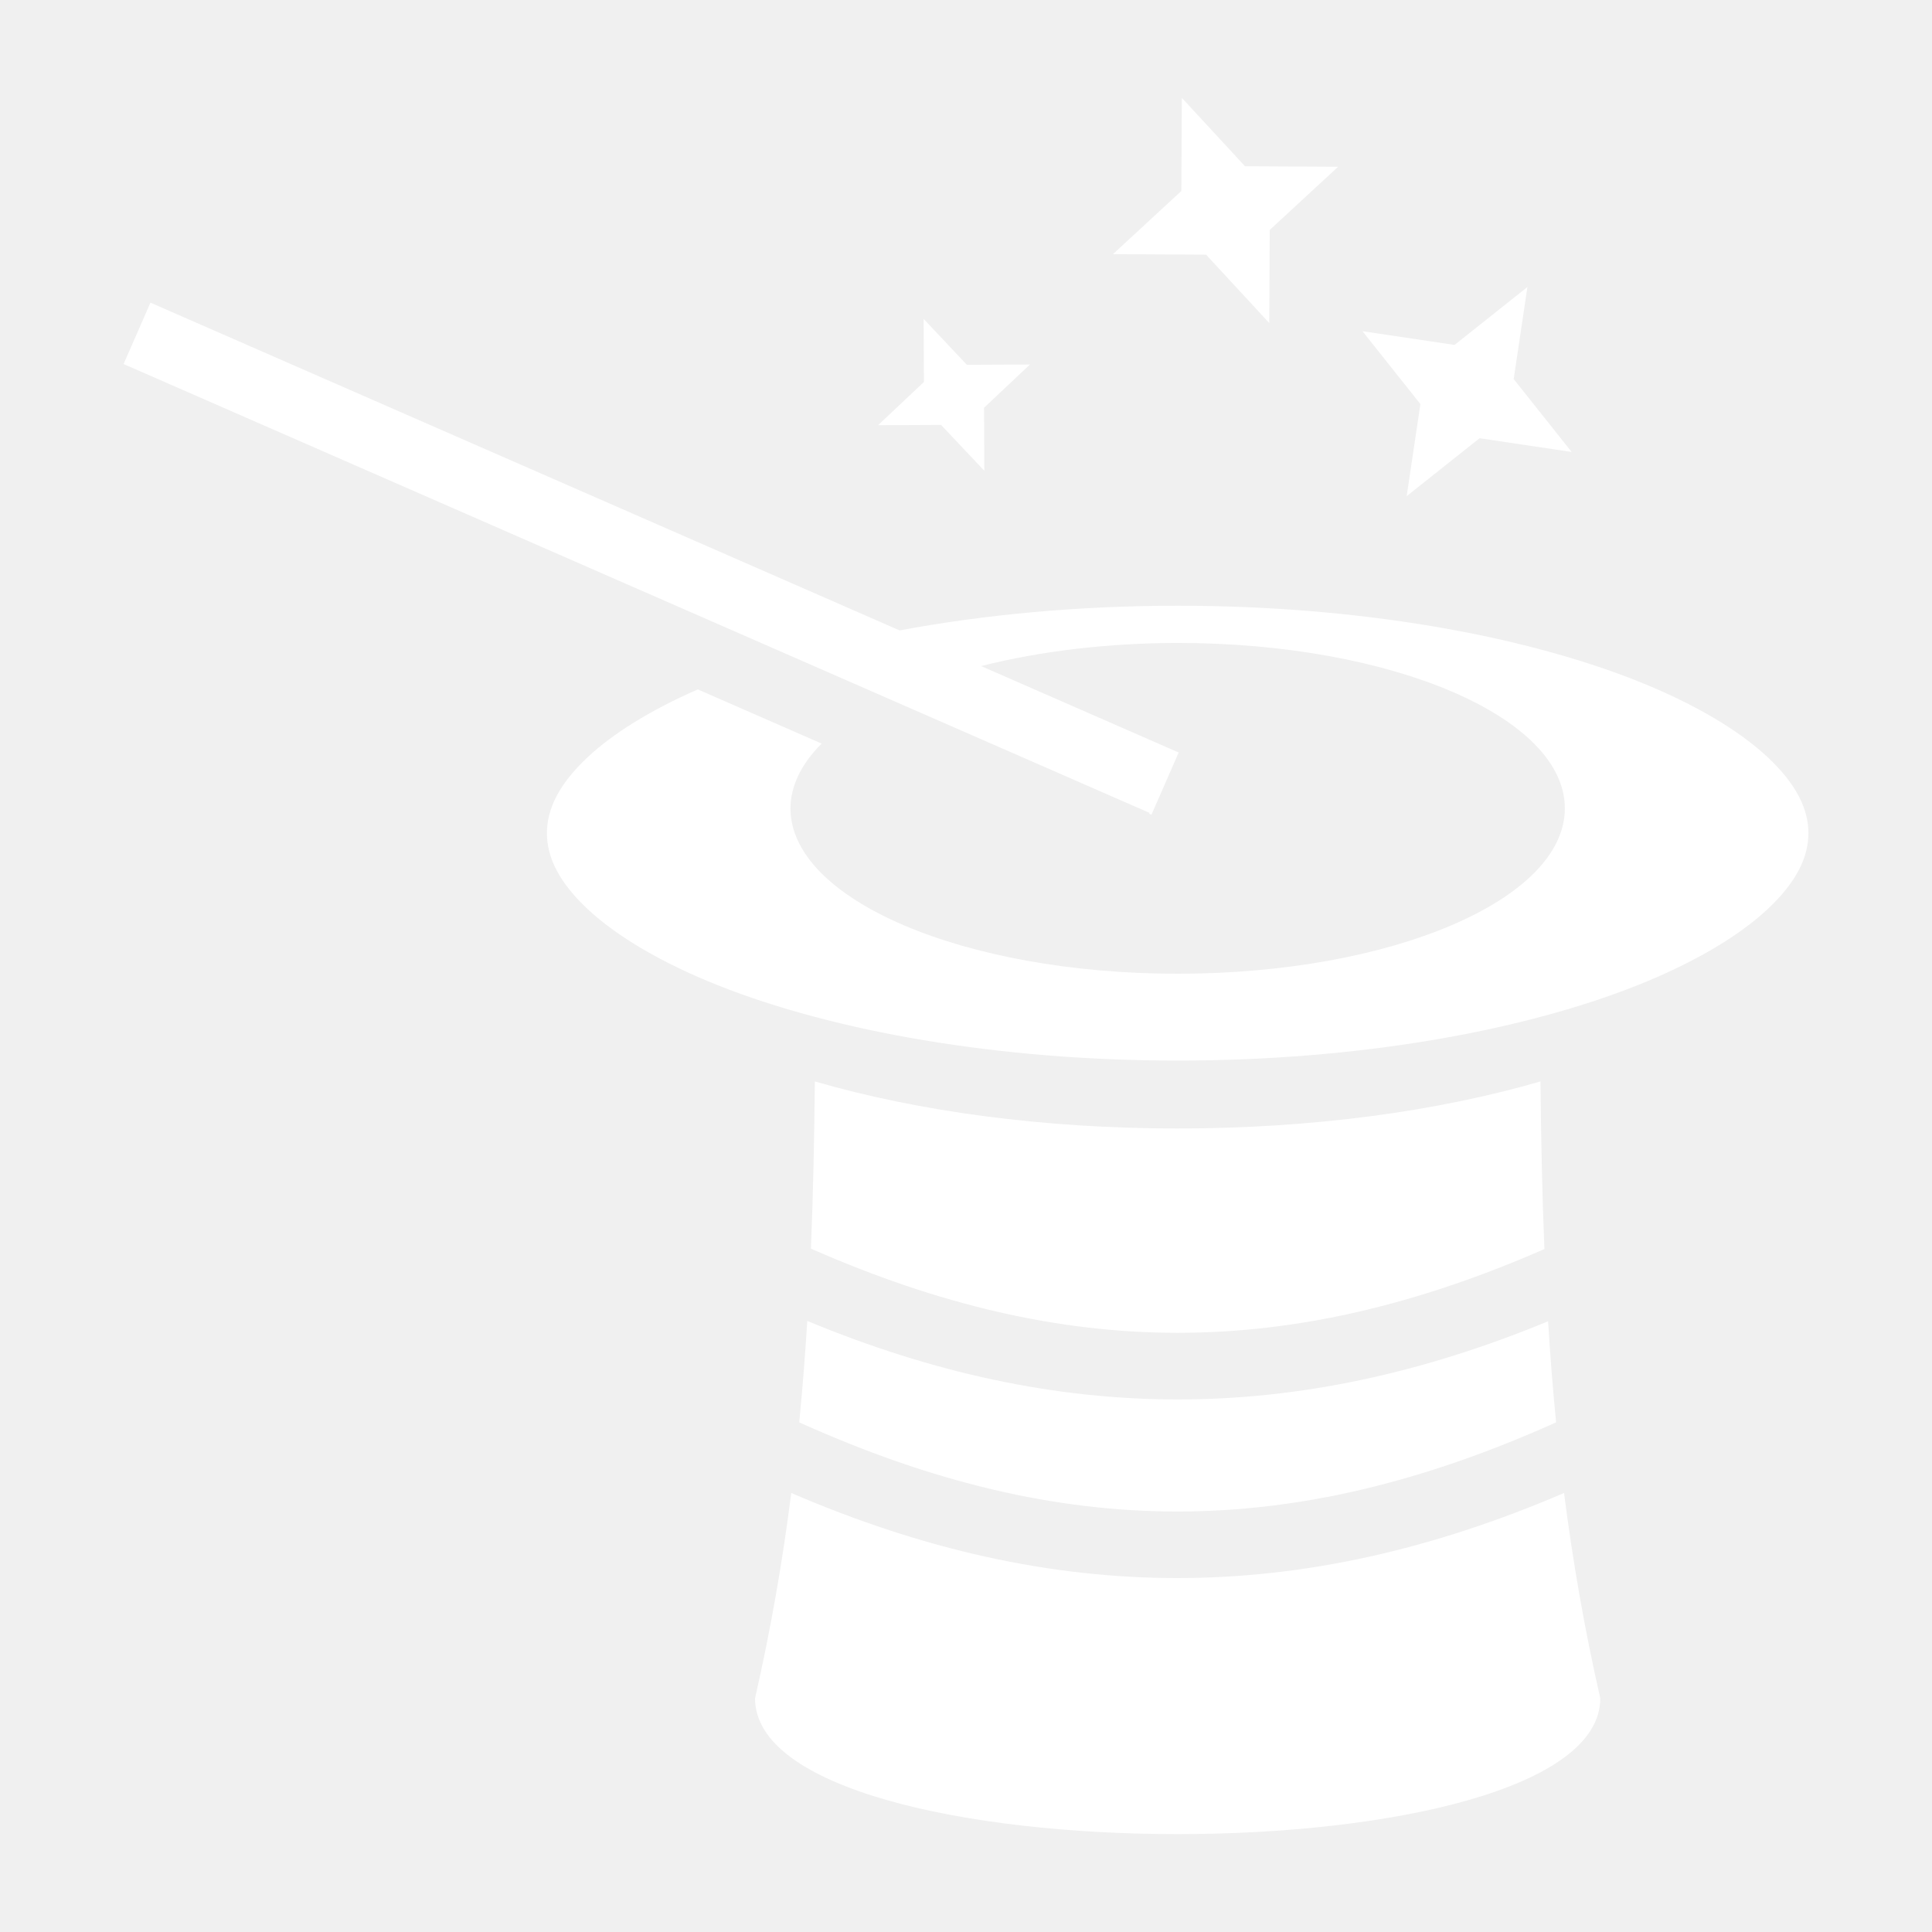
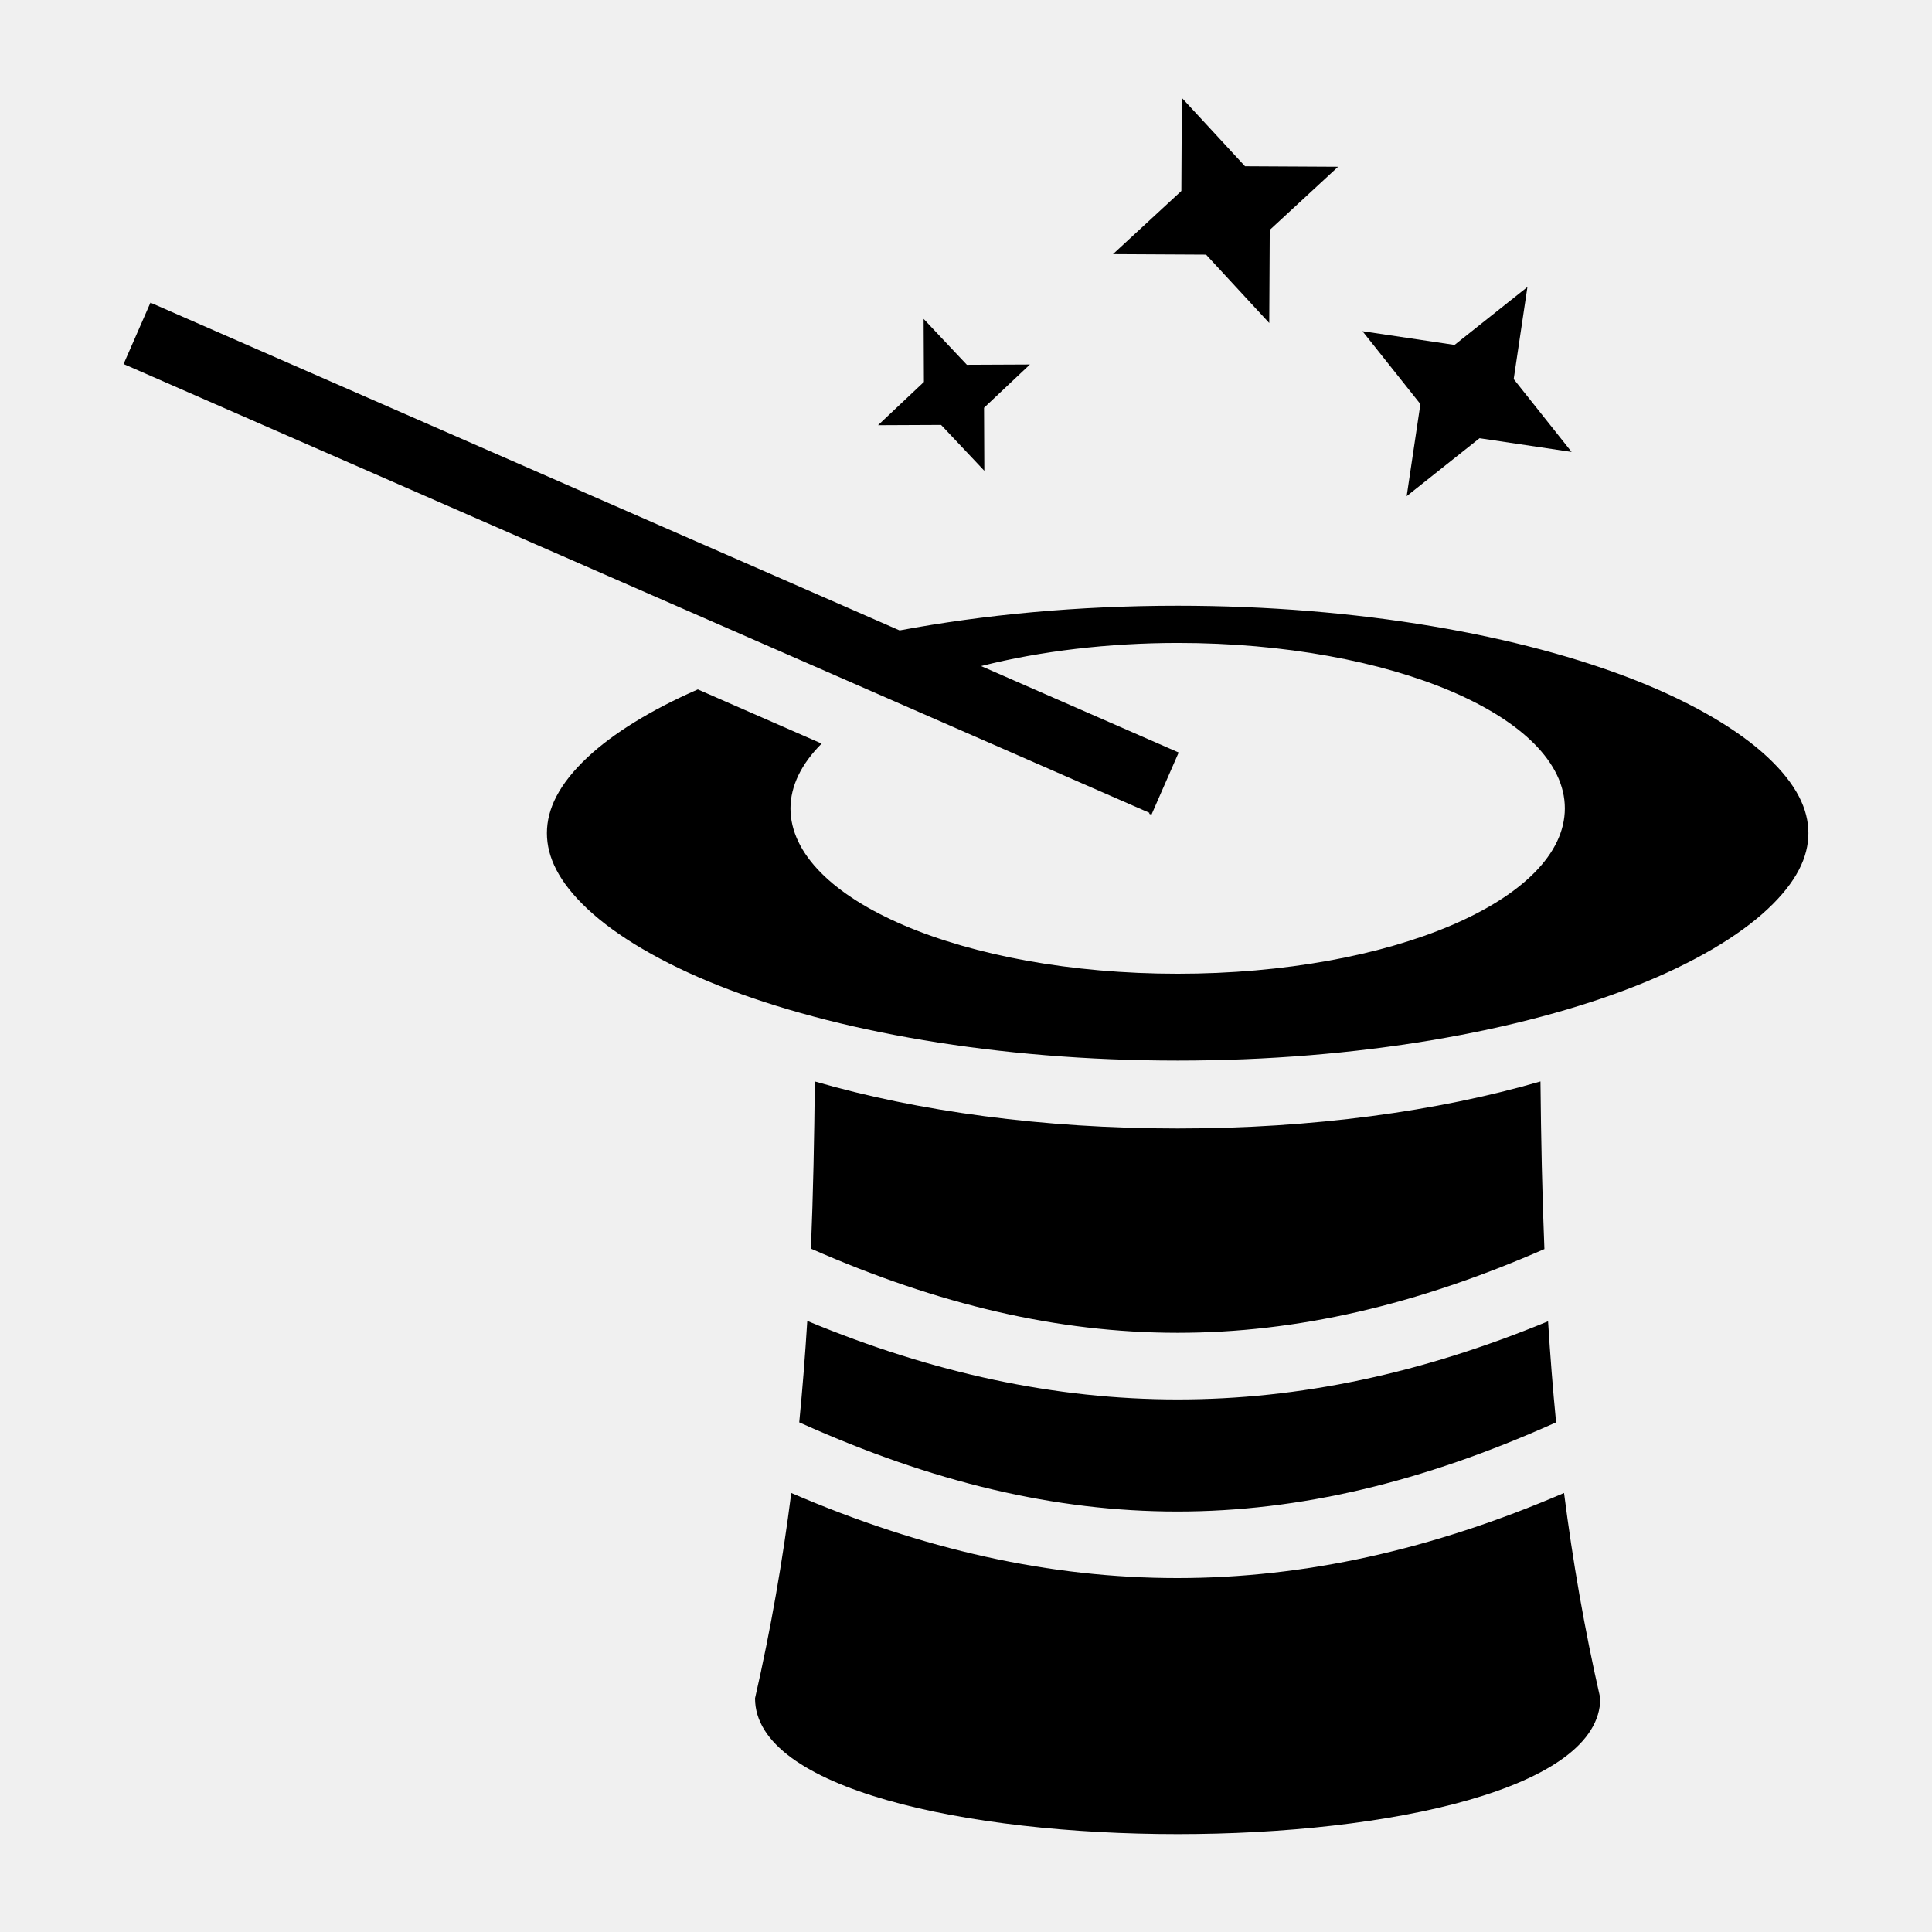
- <svg xmlns="http://www.w3.org/2000/svg" style="height: 512px; width: 512px;" viewBox="0 0 512 512">
-   <path d="M313.203 25.94l-.133 24.67-18.12 16.743 24.67.132 16.743 18.12.133-24.67 18.12-16.743-24.67-.132-16.743-18.12zm91.58 50.12L385.47 91.41l-24.4-3.638 15.35 19.313-3.637 24.4 19.313-15.35 24.4 3.637-15.35-19.312 3.637-24.4zM39.87 80.206l-7.116 16.268 7.637 3.34 256 112 8.247 3.607-.1.227.61.266 7.214-16.492-8.243-3.607-44.113-19.298a102.607 43.83 0 0 1 52.088-6.13A102.607 43.83 0 0 1 414.7 214.22a102.607 43.83 0 0 1-102.608 43.83 102.607 43.83 0 0 1-102.608-43.83 102.607 43.83 0 0 1 8.262-17.162l-32.814-14.358c-12.552 5.49-22.514 11.71-29.192 17.96-7.646 7.16-10.802 13.782-10.802 20.134s3.156 12.975 10.802 20.133c7.646 7.158 19.596 14.274 34.81 20.3 30.43 12.047 73.71 19.835 121.542 19.835 47.832 0 91.11-7.788 121.54-19.836 15.215-6.025 27.165-13.14 34.81-20.3 7.647-7.157 10.804-13.78 10.804-20.132 0-6.352-3.157-12.975-10.803-20.133-7.646-7.16-19.596-14.275-34.81-20.3-30.43-12.048-73.71-19.836-121.54-19.836-26.422 0-51.44 2.386-73.683 6.543L48.117 83.813l-8.246-3.607zm204.903 4.31l.077 16.708-12.16 11.46 16.708-.076 11.46 12.16-.075-16.708L272.94 96.6l-16.706.075-11.46-12.16zM215.94 286.592c-.147 15.018-.44 29.74-1.038 44.308 67.544 29.705 126.598 29.746 194.383.113-.6-14.603-.894-29.364-1.043-44.42-27.33 7.925-60.396 12.467-96.15 12.467-35.756 0-68.82-4.54-96.15-12.467zm-2.004 63.467c-.555 8.977-1.254 17.925-2.13 26.877l.555.25c69.454 31.175 129.756 31.177 199.486-.006l.535-.238c-.874-8.92-1.572-17.838-2.126-26.785-66.975 27.646-129.55 27.616-196.318-.097zm200.552 45.595c-70.003 30.062-135.025 30.067-204.793.002-2.287 17.913-5.385 35.95-9.603 54.403 0 48 224 48 224 0-4.218-18.455-7.316-36.49-9.604-54.405z" fill="#fff" fill-opacity="1" />
+ <svg xmlns="http://www.w3.org/2000/svg" viewBox="0 0 512 512">
+   <path d="M313.203 25.94l-.133 24.67-18.12 16.743 24.67.132 16.743 18.12.133-24.67 18.12-16.743-24.67-.132-16.743-18.12zm91.58 50.12L385.47 91.41l-24.4-3.638 15.35 19.313-3.637 24.4 19.313-15.35 24.4 3.637-15.35-19.312 3.637-24.4zM39.87 80.206l-7.116 16.268 7.637 3.34 256 112 8.247 3.607-.1.227.61.266 7.214-16.492-8.243-3.607-44.113-19.298a102.607 43.83 0 0 1 52.088-6.13A102.607 43.83 0 0 1 414.7 214.22a102.607 43.83 0 0 1-102.608 43.83 102.607 43.83 0 0 1-102.608-43.83 102.607 43.83 0 0 1 8.262-17.162l-32.814-14.358c-12.552 5.49-22.514 11.71-29.192 17.96-7.646 7.16-10.802 13.782-10.802 20.134s3.156 12.975 10.802 20.133c7.646 7.158 19.596 14.274 34.81 20.3 30.43 12.047 73.71 19.835 121.542 19.835 47.832 0 91.11-7.788 121.54-19.836 15.215-6.025 27.165-13.14 34.81-20.3 7.647-7.157 10.804-13.78 10.804-20.132 0-6.352-3.157-12.975-10.803-20.133-7.646-7.16-19.596-14.275-34.81-20.3-30.43-12.048-73.71-19.836-121.54-19.836-26.422 0-51.44 2.386-73.683 6.543L48.117 83.813l-8.246-3.607zm204.903 4.31l.077 16.708-12.16 11.46 16.708-.076 11.46 12.16-.075-16.708L272.94 96.6l-16.706.075-11.46-12.16zM215.94 286.592c-.147 15.018-.44 29.74-1.038 44.308 67.544 29.705 126.598 29.746 194.383.113-.6-14.603-.894-29.364-1.043-44.42-27.33 7.925-60.396 12.467-96.15 12.467-35.756 0-68.82-4.54-96.15-12.467zm-2.004 63.467c-.555 8.977-1.254 17.925-2.13 26.877l.555.25c69.454 31.175 129.756 31.177 199.486-.006l.535-.238c-.874-8.92-1.572-17.838-2.126-26.785-66.975 27.646-129.55 27.616-196.318-.097zm200.552 45.595c-70.003 30.062-135.025 30.067-204.793.002-2.287 17.913-5.385 35.95-9.603 54.403 0 48 224 48 224 0-4.218-18.455-7.316-36.49-9.604-54.405z" />
</svg>
